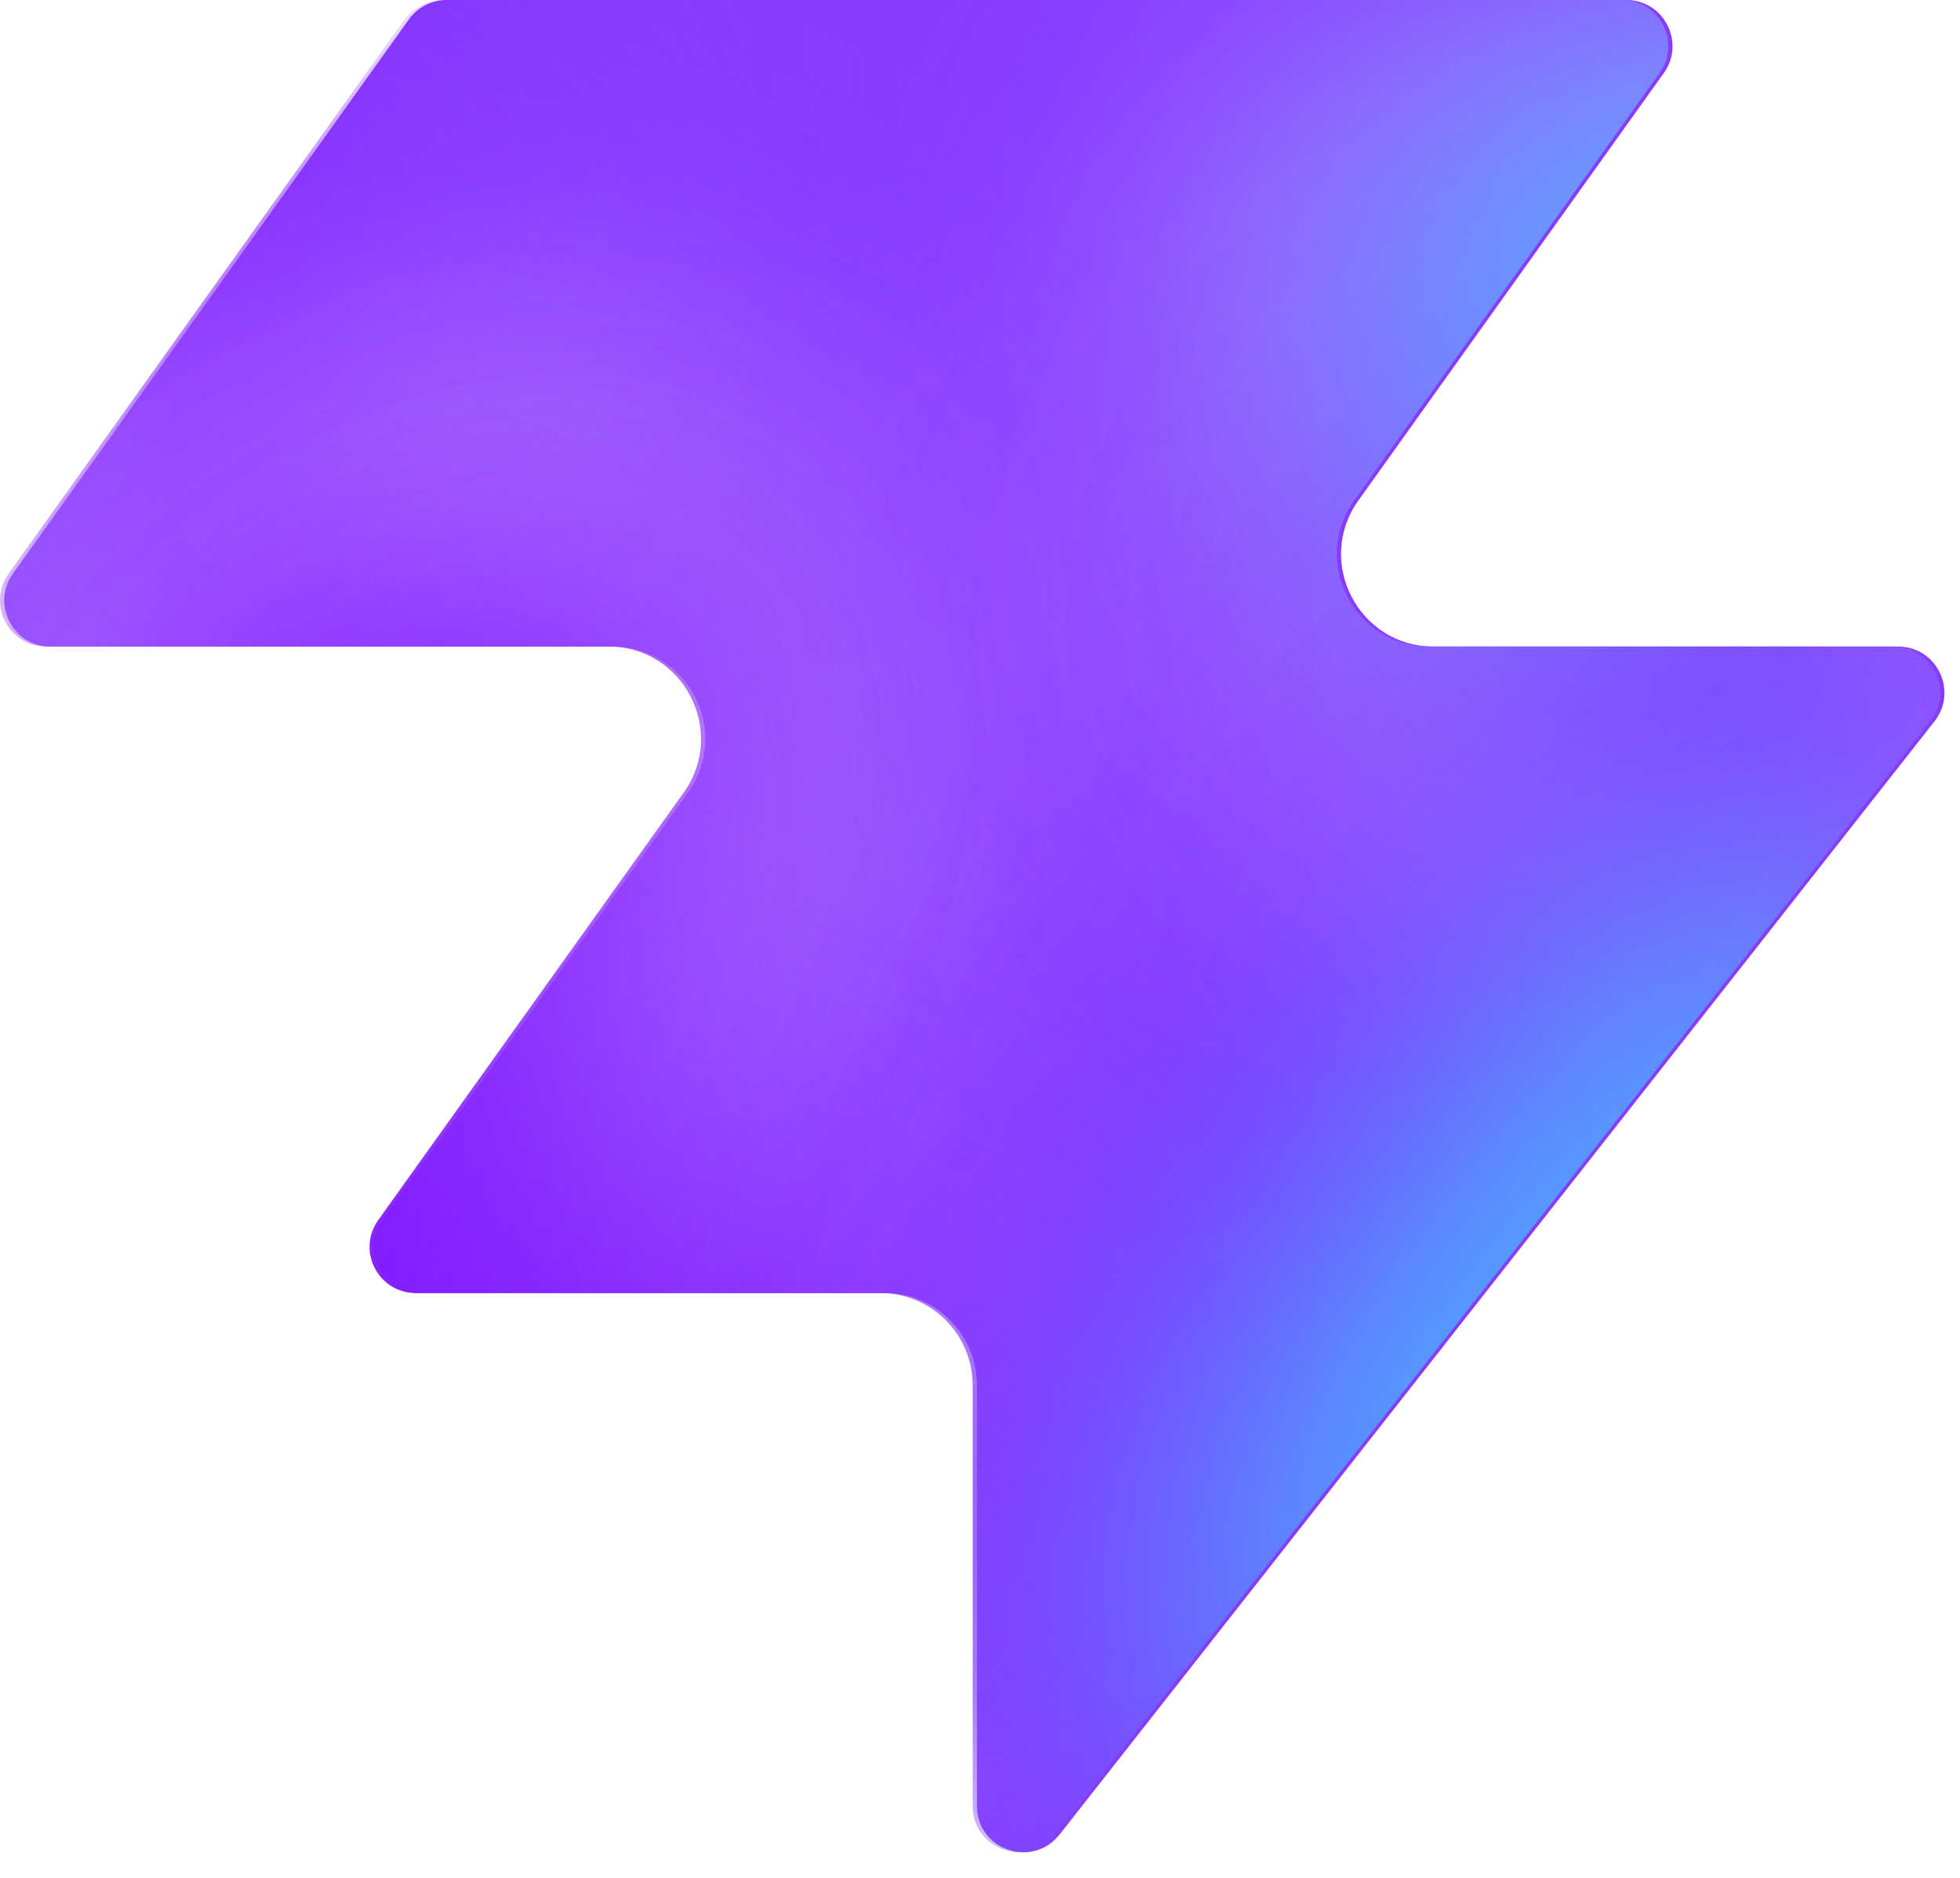
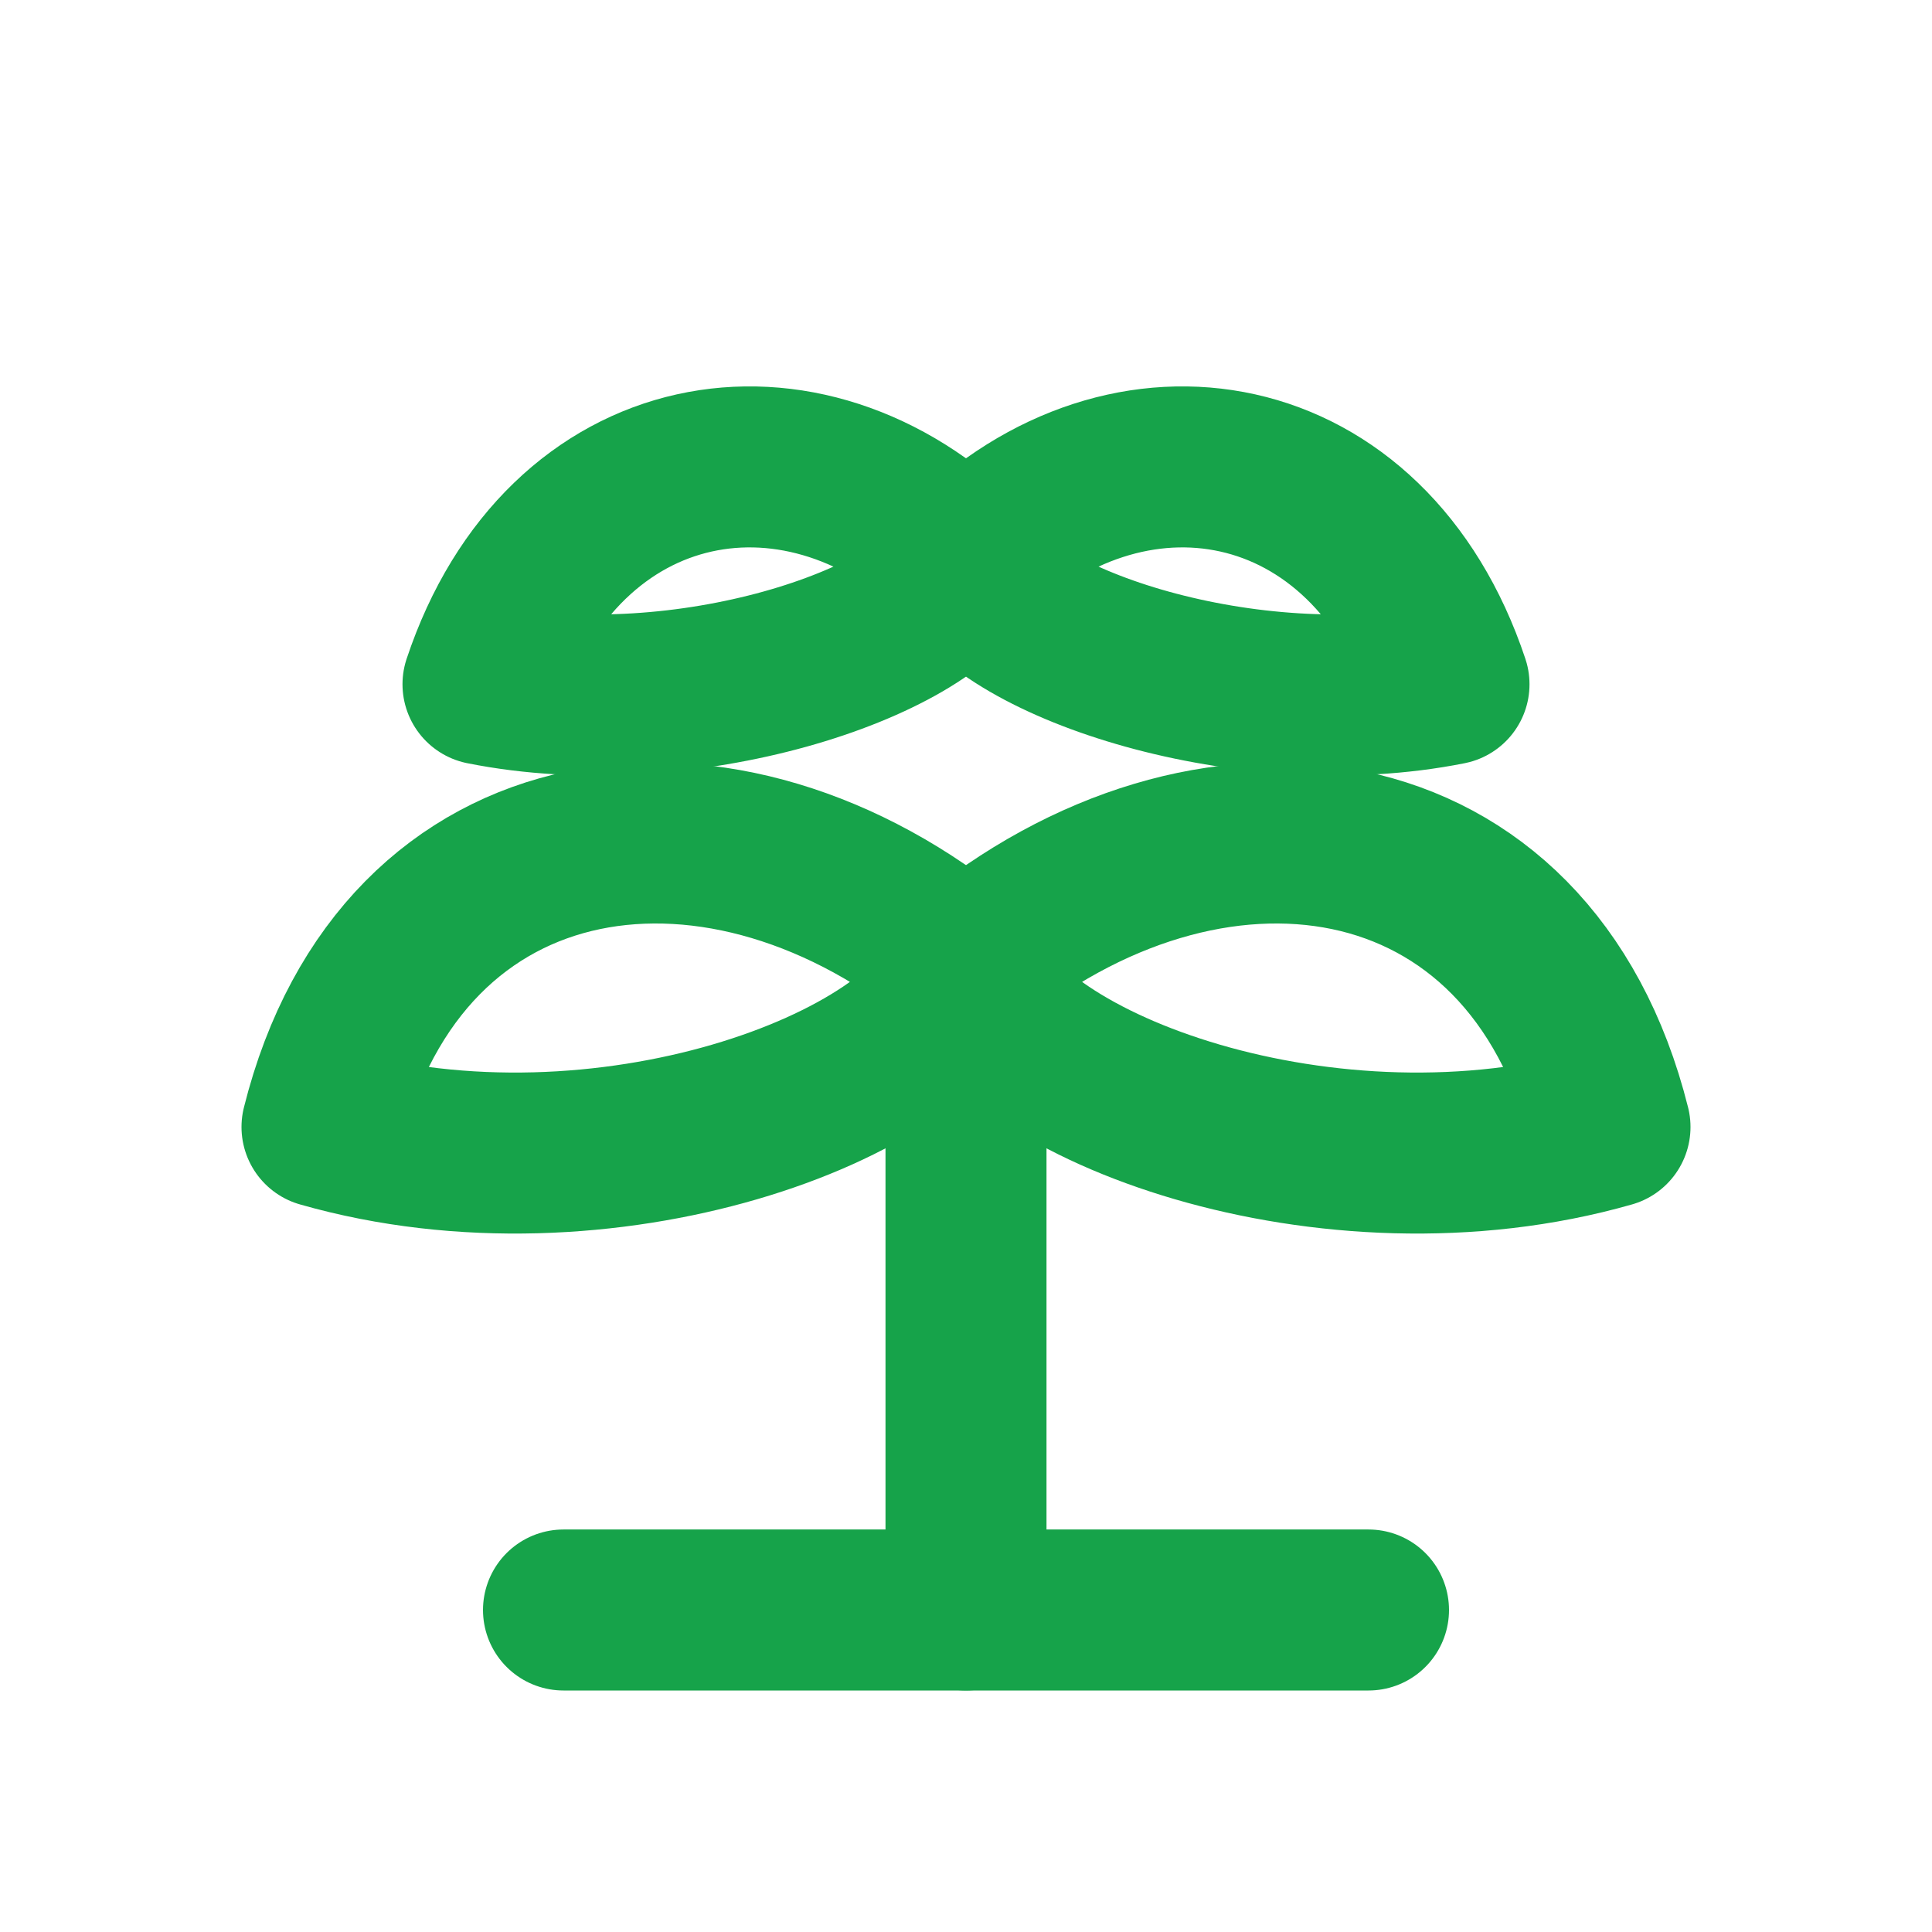
- <svg xmlns="http://www.w3.org/2000/svg" width="48" height="46" fill="none" viewBox="0 0 48 46">
-   <path fill="#863bff" d="M25.946 44.938c-.664.845-2.021.375-2.021-.698V33.937a2.26 2.26 0 0 0-2.262-2.262H10.287c-.92 0-1.456-1.04-.92-1.788l7.48-10.471c1.07-1.497 0-3.578-1.842-3.578H1.237c-.92 0-1.456-1.04-.92-1.788L10.013.474c.214-.297.556-.474.92-.474h28.894c.92 0 1.456 1.04.92 1.788l-7.48 10.471c-1.07 1.498 0 3.579 1.842 3.579h11.377c.943 0 1.473 1.088.89 1.83L25.947 44.94z" style="fill:#863bff;fill:color(display-p3 .525 .23 1);fill-opacity:1" />
-   <mask id="a" width="48" height="46" x="0" y="0" maskUnits="userSpaceOnUse" style="mask-type:alpha">
-     <path fill="#000" d="M25.842 44.938c-.664.844-2.021.375-2.021-.698V33.937a2.26 2.26 0 0 0-2.262-2.262H10.183c-.92 0-1.456-1.04-.92-1.788l7.48-10.471c1.07-1.498 0-3.579-1.842-3.579H1.133c-.92 0-1.456-1.04-.92-1.787L9.91.473c.214-.297.556-.474.92-.474h28.894c.92 0 1.456 1.04.92 1.788l-7.48 10.471c-1.07 1.498 0 3.578 1.842 3.578h11.377c.943 0 1.473 1.088.89 1.832L25.843 44.94z" style="fill:#000;fill-opacity:1" />
-   </mask>
-   <g mask="url(#a)">
-     <g filter="url(#b)">
-       <ellipse cx="5.508" cy="14.704" fill="#ede6ff" rx="5.508" ry="14.704" style="fill:#ede6ff;fill:color(display-p3 .927 .903 1);fill-opacity:1" transform="matrix(.00324 1 1 -.00324 -4.47 31.516)" />
-     </g>
-     <g filter="url(#c)">
-       <ellipse cx="10.399" cy="29.851" fill="#ede6ff" rx="10.399" ry="29.851" style="fill:#ede6ff;fill:color(display-p3 .927 .903 1);fill-opacity:1" transform="matrix(.00324 1 1 -.00324 -39.328 7.883)" />
-     </g>
-     <g filter="url(#d)">
-       <ellipse cx="5.508" cy="30.487" fill="#7e14ff" rx="5.508" ry="30.487" style="fill:#7e14ff;fill:color(display-p3 .492 .077 1);fill-opacity:1" transform="rotate(89.814 -25.913 -14.639)scale(1 -1)" />
-     </g>
-     <g filter="url(#e)">
-       <ellipse cx="5.508" cy="30.599" fill="#7e14ff" rx="5.508" ry="30.599" style="fill:#7e14ff;fill:color(display-p3 .492 .077 1);fill-opacity:1" transform="rotate(89.814 -32.644 -3.334)scale(1 -1)" />
-     </g>
-     <g filter="url(#f)">
-       <ellipse cx="5.508" cy="30.599" fill="#7e14ff" rx="5.508" ry="30.599" style="fill:#7e14ff;fill:color(display-p3 .492 .077 1);fill-opacity:1" transform="matrix(.00324 1 1 -.00324 -34.34 30.47)" />
-     </g>
-     <g filter="url(#g)">
-       <ellipse cx="14.072" cy="22.078" fill="#ede6ff" rx="14.072" ry="22.078" style="fill:#ede6ff;fill:color(display-p3 .927 .903 1);fill-opacity:1" transform="rotate(93.35 24.506 48.493)scale(-1 1)" />
-     </g>
-     <g filter="url(#h)">
-       <ellipse cx="3.47" cy="21.501" fill="#7e14ff" rx="3.47" ry="21.501" style="fill:#7e14ff;fill:color(display-p3 .492 .077 1);fill-opacity:1" transform="rotate(89.009 28.708 47.59)scale(-1 1)" />
-     </g>
-     <g filter="url(#i)">
-       <ellipse cx="3.47" cy="21.501" fill="#7e14ff" rx="3.47" ry="21.501" style="fill:#7e14ff;fill:color(display-p3 .492 .077 1);fill-opacity:1" transform="rotate(89.009 28.708 47.59)scale(-1 1)" />
-     </g>
-     <g filter="url(#j)">
-       <ellipse cx=".387" cy="8.972" fill="#7e14ff" rx="4.407" ry="29.108" style="fill:#7e14ff;fill:color(display-p3 .492 .077 1);fill-opacity:1" transform="rotate(39.51 .387 8.972)" />
-     </g>
-     <g filter="url(#k)">
-       <ellipse cx="47.523" cy="-6.092" fill="#7e14ff" rx="4.407" ry="29.108" style="fill:#7e14ff;fill:color(display-p3 .492 .077 1);fill-opacity:1" transform="rotate(37.892 47.523 -6.092)" />
-     </g>
-     <g filter="url(#l)">
-       <ellipse cx="41.412" cy="6.333" fill="#47bfff" rx="5.971" ry="9.665" style="fill:#47bfff;fill:color(display-p3 .28 .748 1);fill-opacity:1" transform="rotate(37.892 41.412 6.333)" />
-     </g>
-     <g filter="url(#m)">
-       <ellipse cx="-1.879" cy="38.332" fill="#7e14ff" rx="4.407" ry="29.108" style="fill:#7e14ff;fill:color(display-p3 .492 .077 1);fill-opacity:1" transform="rotate(37.892 -1.88 38.332)" />
-     </g>
-     <g filter="url(#n)">
-       <ellipse cx="-1.879" cy="38.332" fill="#7e14ff" rx="4.407" ry="29.108" style="fill:#7e14ff;fill:color(display-p3 .492 .077 1);fill-opacity:1" transform="rotate(37.892 -1.88 38.332)" />
-     </g>
-     <g filter="url(#o)">
-       <ellipse cx="35.651" cy="29.907" fill="#7e14ff" rx="4.407" ry="29.108" style="fill:#7e14ff;fill:color(display-p3 .492 .077 1);fill-opacity:1" transform="rotate(37.892 35.651 29.907)" />
-     </g>
-     <g filter="url(#p)">
-       <ellipse cx="38.418" cy="32.4" fill="#47bfff" rx="5.971" ry="15.297" style="fill:#47bfff;fill:color(display-p3 .28 .748 1);fill-opacity:1" transform="rotate(37.892 38.418 32.4)" />
-     </g>
-   </g>
-   <defs>
-     <filter id="b" width="60.045" height="41.654" x="-19.77" y="16.149" color-interpolation-filters="sRGB" filterUnits="userSpaceOnUse">
-       <feFlood flood-opacity="0" result="BackgroundImageFix" />
-       <feBlend in="SourceGraphic" in2="BackgroundImageFix" result="shape" />
-       <feGaussianBlur result="effect1_foregroundBlur_2002_17158" stdDeviation="7.659" />
-     </filter>
-     <filter id="c" width="90.34" height="51.437" x="-54.613" y="-7.533" color-interpolation-filters="sRGB" filterUnits="userSpaceOnUse">
-       <feFlood flood-opacity="0" result="BackgroundImageFix" />
-       <feBlend in="SourceGraphic" in2="BackgroundImageFix" result="shape" />
-       <feGaussianBlur result="effect1_foregroundBlur_2002_17158" stdDeviation="7.659" />
-     </filter>
-     <filter id="d" width="79.355" height="29.4" x="-49.64" y="2.03" color-interpolation-filters="sRGB" filterUnits="userSpaceOnUse">
-       <feFlood flood-opacity="0" result="BackgroundImageFix" />
-       <feBlend in="SourceGraphic" in2="BackgroundImageFix" result="shape" />
-       <feGaussianBlur result="effect1_foregroundBlur_2002_17158" stdDeviation="4.596" />
-     </filter>
-     <filter id="e" width="79.579" height="29.4" x="-45.045" y="20.029" color-interpolation-filters="sRGB" filterUnits="userSpaceOnUse">
-       <feFlood flood-opacity="0" result="BackgroundImageFix" />
-       <feBlend in="SourceGraphic" in2="BackgroundImageFix" result="shape" />
-       <feGaussianBlur result="effect1_foregroundBlur_2002_17158" stdDeviation="4.596" />
-     </filter>
-     <filter id="f" width="79.579" height="29.4" x="-43.513" y="21.178" color-interpolation-filters="sRGB" filterUnits="userSpaceOnUse">
-       <feFlood flood-opacity="0" result="BackgroundImageFix" />
-       <feBlend in="SourceGraphic" in2="BackgroundImageFix" result="shape" />
-       <feGaussianBlur result="effect1_foregroundBlur_2002_17158" stdDeviation="4.596" />
-     </filter>
-     <filter id="g" width="74.749" height="58.852" x="15.756" y="-17.901" color-interpolation-filters="sRGB" filterUnits="userSpaceOnUse">
-       <feFlood flood-opacity="0" result="BackgroundImageFix" />
-       <feBlend in="SourceGraphic" in2="BackgroundImageFix" result="shape" />
-       <feGaussianBlur result="effect1_foregroundBlur_2002_17158" stdDeviation="7.659" />
-     </filter>
-     <filter id="h" width="61.377" height="25.362" x="23.548" y="2.284" color-interpolation-filters="sRGB" filterUnits="userSpaceOnUse">
-       <feFlood flood-opacity="0" result="BackgroundImageFix" />
-       <feBlend in="SourceGraphic" in2="BackgroundImageFix" result="shape" />
-       <feGaussianBlur result="effect1_foregroundBlur_2002_17158" stdDeviation="4.596" />
-     </filter>
-     <filter id="i" width="61.377" height="25.362" x="23.548" y="2.284" color-interpolation-filters="sRGB" filterUnits="userSpaceOnUse">
-       <feFlood flood-opacity="0" result="BackgroundImageFix" />
-       <feBlend in="SourceGraphic" in2="BackgroundImageFix" result="shape" />
-       <feGaussianBlur result="effect1_foregroundBlur_2002_17158" stdDeviation="4.596" />
-     </filter>
-     <filter id="j" width="56.045" height="63.649" x="-27.636" y="-22.853" color-interpolation-filters="sRGB" filterUnits="userSpaceOnUse">
-       <feFlood flood-opacity="0" result="BackgroundImageFix" />
-       <feBlend in="SourceGraphic" in2="BackgroundImageFix" result="shape" />
-       <feGaussianBlur result="effect1_foregroundBlur_2002_17158" stdDeviation="4.596" />
-     </filter>
-     <filter id="k" width="54.814" height="64.646" x="20.116" y="-38.415" color-interpolation-filters="sRGB" filterUnits="userSpaceOnUse">
-       <feFlood flood-opacity="0" result="BackgroundImageFix" />
-       <feBlend in="SourceGraphic" in2="BackgroundImageFix" result="shape" />
-       <feGaussianBlur result="effect1_foregroundBlur_2002_17158" stdDeviation="4.596" />
-     </filter>
-     <filter id="l" width="33.541" height="35.313" x="24.641" y="-11.323" color-interpolation-filters="sRGB" filterUnits="userSpaceOnUse">
-       <feFlood flood-opacity="0" result="BackgroundImageFix" />
-       <feBlend in="SourceGraphic" in2="BackgroundImageFix" result="shape" />
-       <feGaussianBlur result="effect1_foregroundBlur_2002_17158" stdDeviation="4.596" />
-     </filter>
-     <filter id="m" width="54.814" height="64.646" x="-29.286" y="6.009" color-interpolation-filters="sRGB" filterUnits="userSpaceOnUse">
-       <feFlood flood-opacity="0" result="BackgroundImageFix" />
-       <feBlend in="SourceGraphic" in2="BackgroundImageFix" result="shape" />
-       <feGaussianBlur result="effect1_foregroundBlur_2002_17158" stdDeviation="4.596" />
-     </filter>
-     <filter id="n" width="54.814" height="64.646" x="-29.286" y="6.009" color-interpolation-filters="sRGB" filterUnits="userSpaceOnUse">
-       <feFlood flood-opacity="0" result="BackgroundImageFix" />
-       <feBlend in="SourceGraphic" in2="BackgroundImageFix" result="shape" />
-       <feGaussianBlur result="effect1_foregroundBlur_2002_17158" stdDeviation="4.596" />
-     </filter>
-     <filter id="o" width="54.814" height="64.646" x="8.244" y="-2.416" color-interpolation-filters="sRGB" filterUnits="userSpaceOnUse">
-       <feFlood flood-opacity="0" result="BackgroundImageFix" />
-       <feBlend in="SourceGraphic" in2="BackgroundImageFix" result="shape" />
-       <feGaussianBlur result="effect1_foregroundBlur_2002_17158" stdDeviation="4.596" />
-     </filter>
-     <filter id="p" width="39.409" height="43.623" x="18.713" y="10.588" color-interpolation-filters="sRGB" filterUnits="userSpaceOnUse">
-       <feFlood flood-opacity="0" result="BackgroundImageFix" />
-       <feBlend in="SourceGraphic" in2="BackgroundImageFix" result="shape" />
-       <feGaussianBlur result="effect1_foregroundBlur_2002_17158" stdDeviation="4.596" />
-     </filter>
-   </defs>
+ <svg xmlns="http://www.w3.org/2000/svg" width="24" height="24" viewBox="0 0 24 24" fill="none" stroke="#16a34a" stroke-width="2" stroke-linecap="round" stroke-linejoin="round">
+   <path d="M7 20h10" />
+   <path d="M12 20v-8" />
+   <path d="M12 12c-3-2.5-7-2-8 2 3.5 1 7.5-.5 8-2Z" />
+   <path d="M12 12c3-2.5 7-2 8 2-3.5 1-7.5-.5-8-2Z" />
+   <path d="M12 7c-2-2-5-1.5-6 1.5 2.5.5 5.5-.5 6-1.5Z" />
+   <path d="M12 7c2-2 5-1.5 6 1.5-2.5.5-5.5-.5-6-1.5Z" />
</svg>
